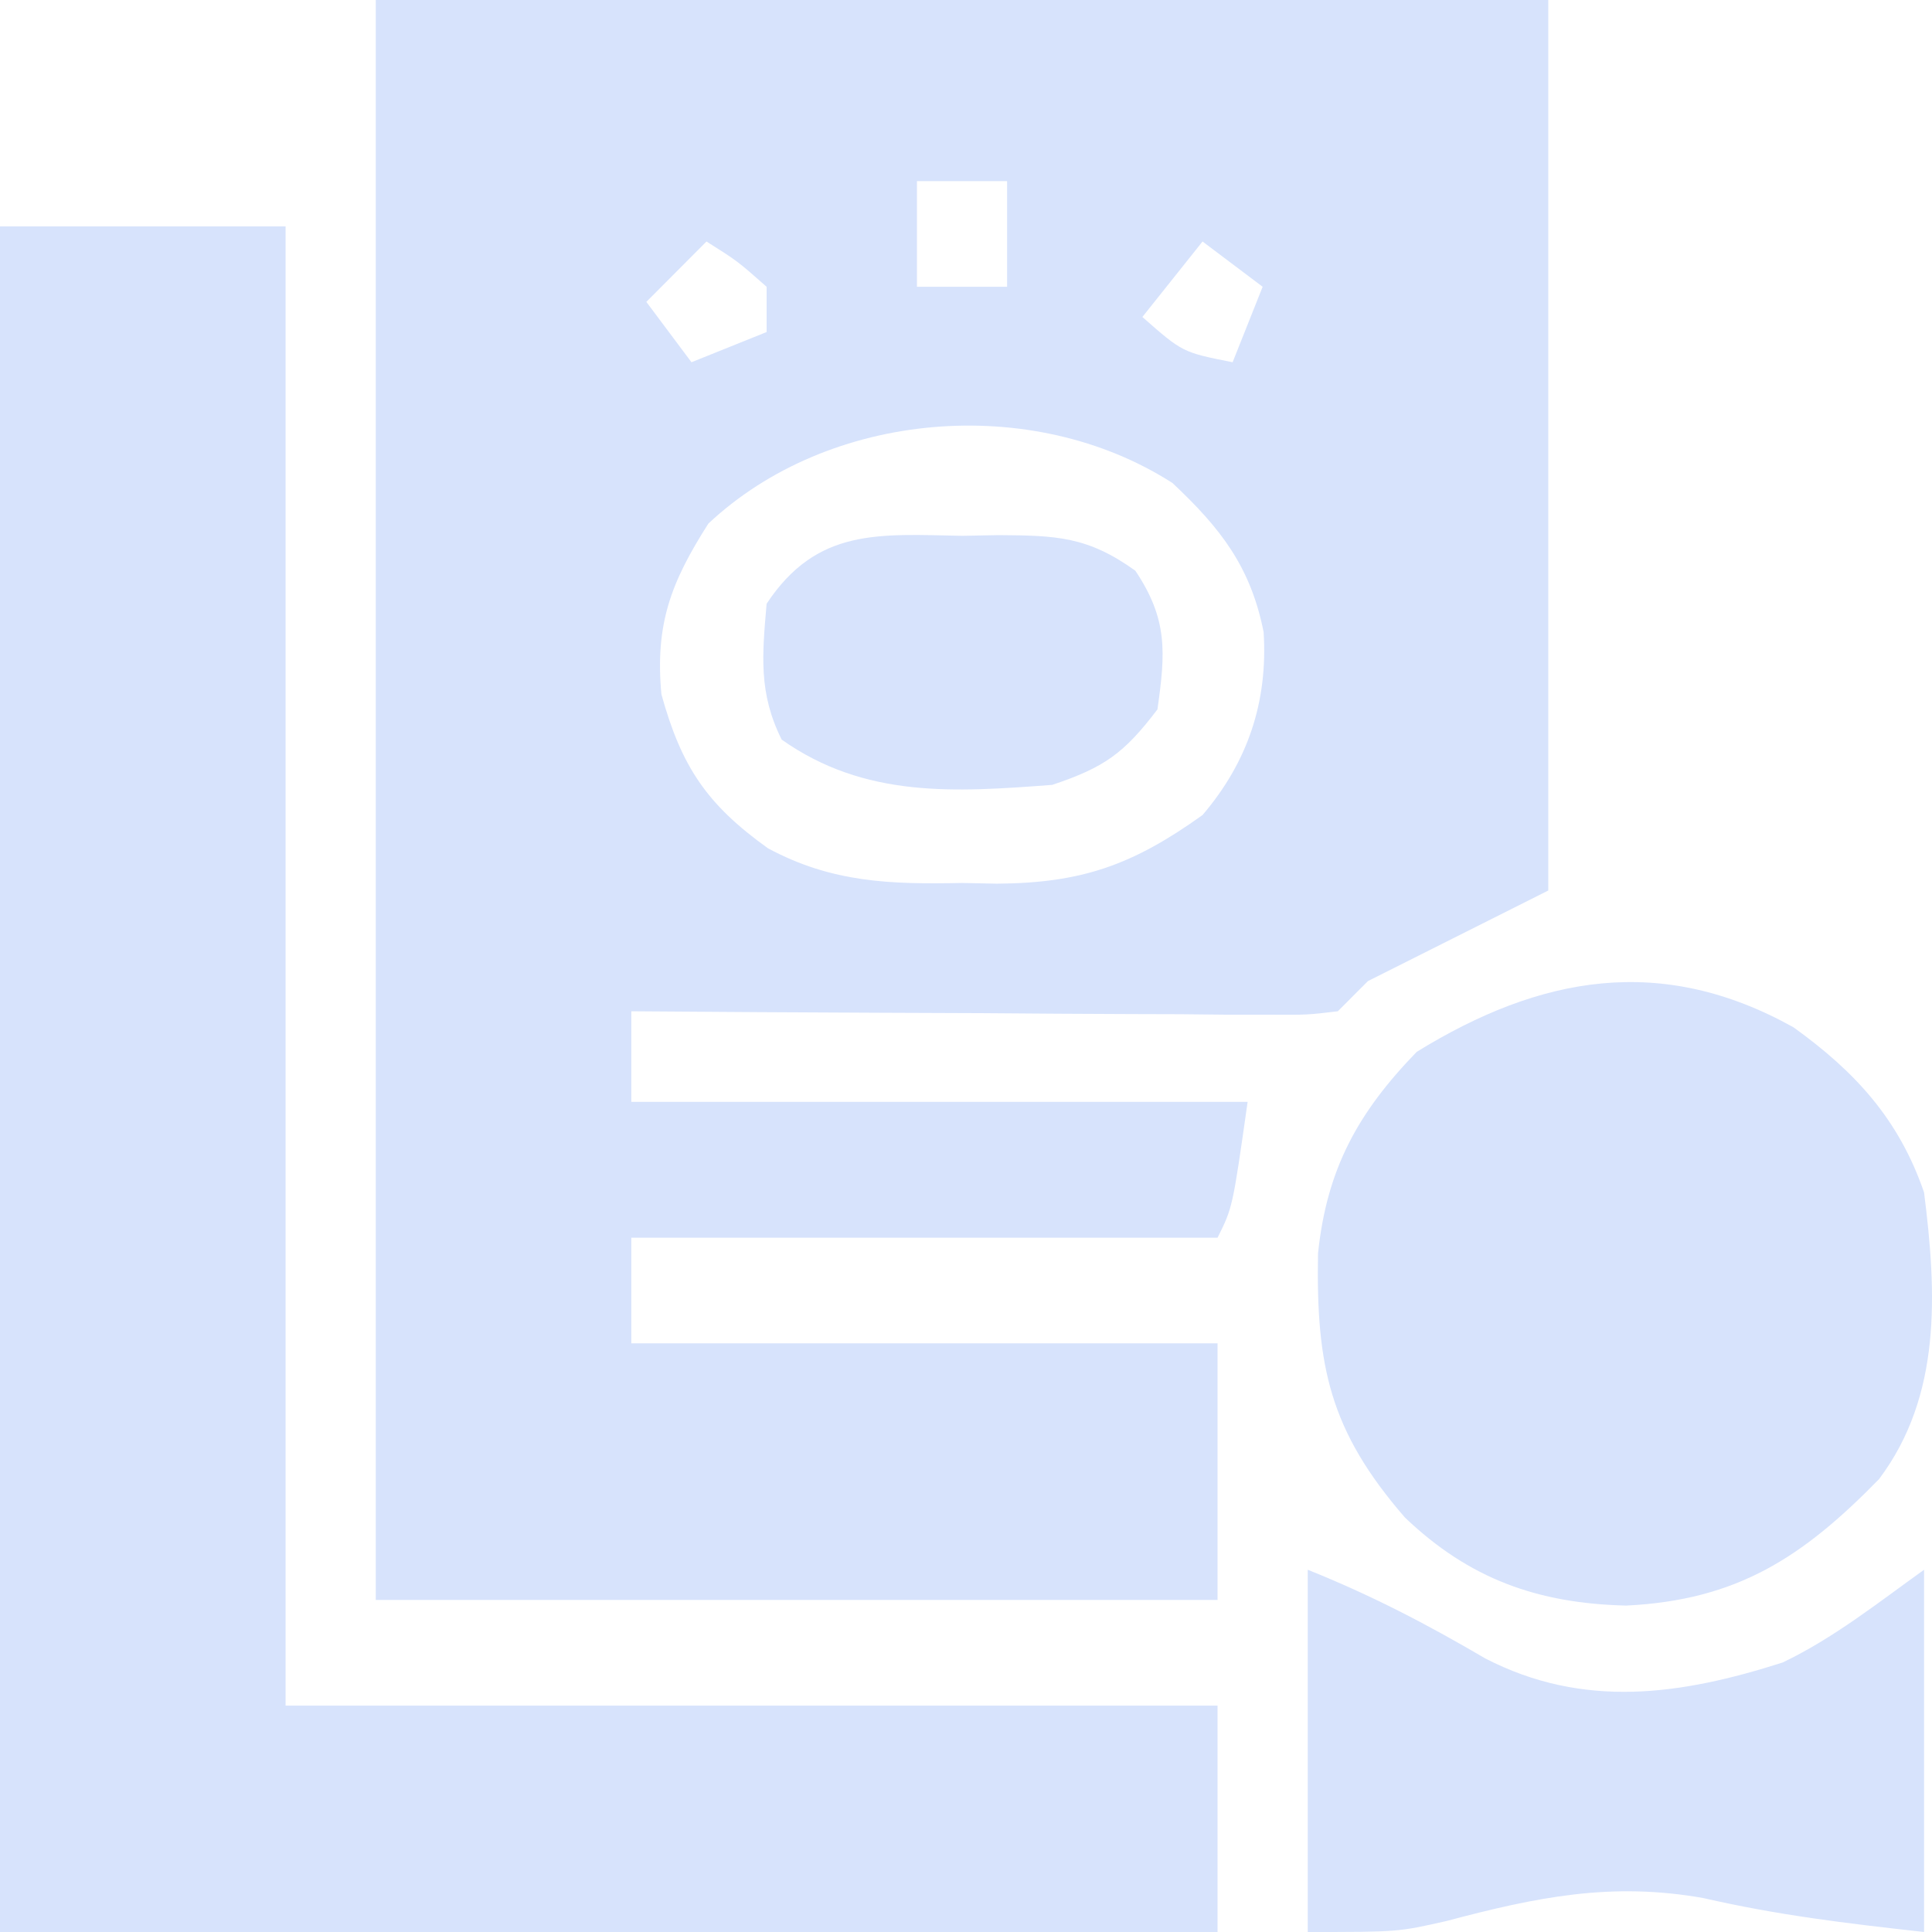
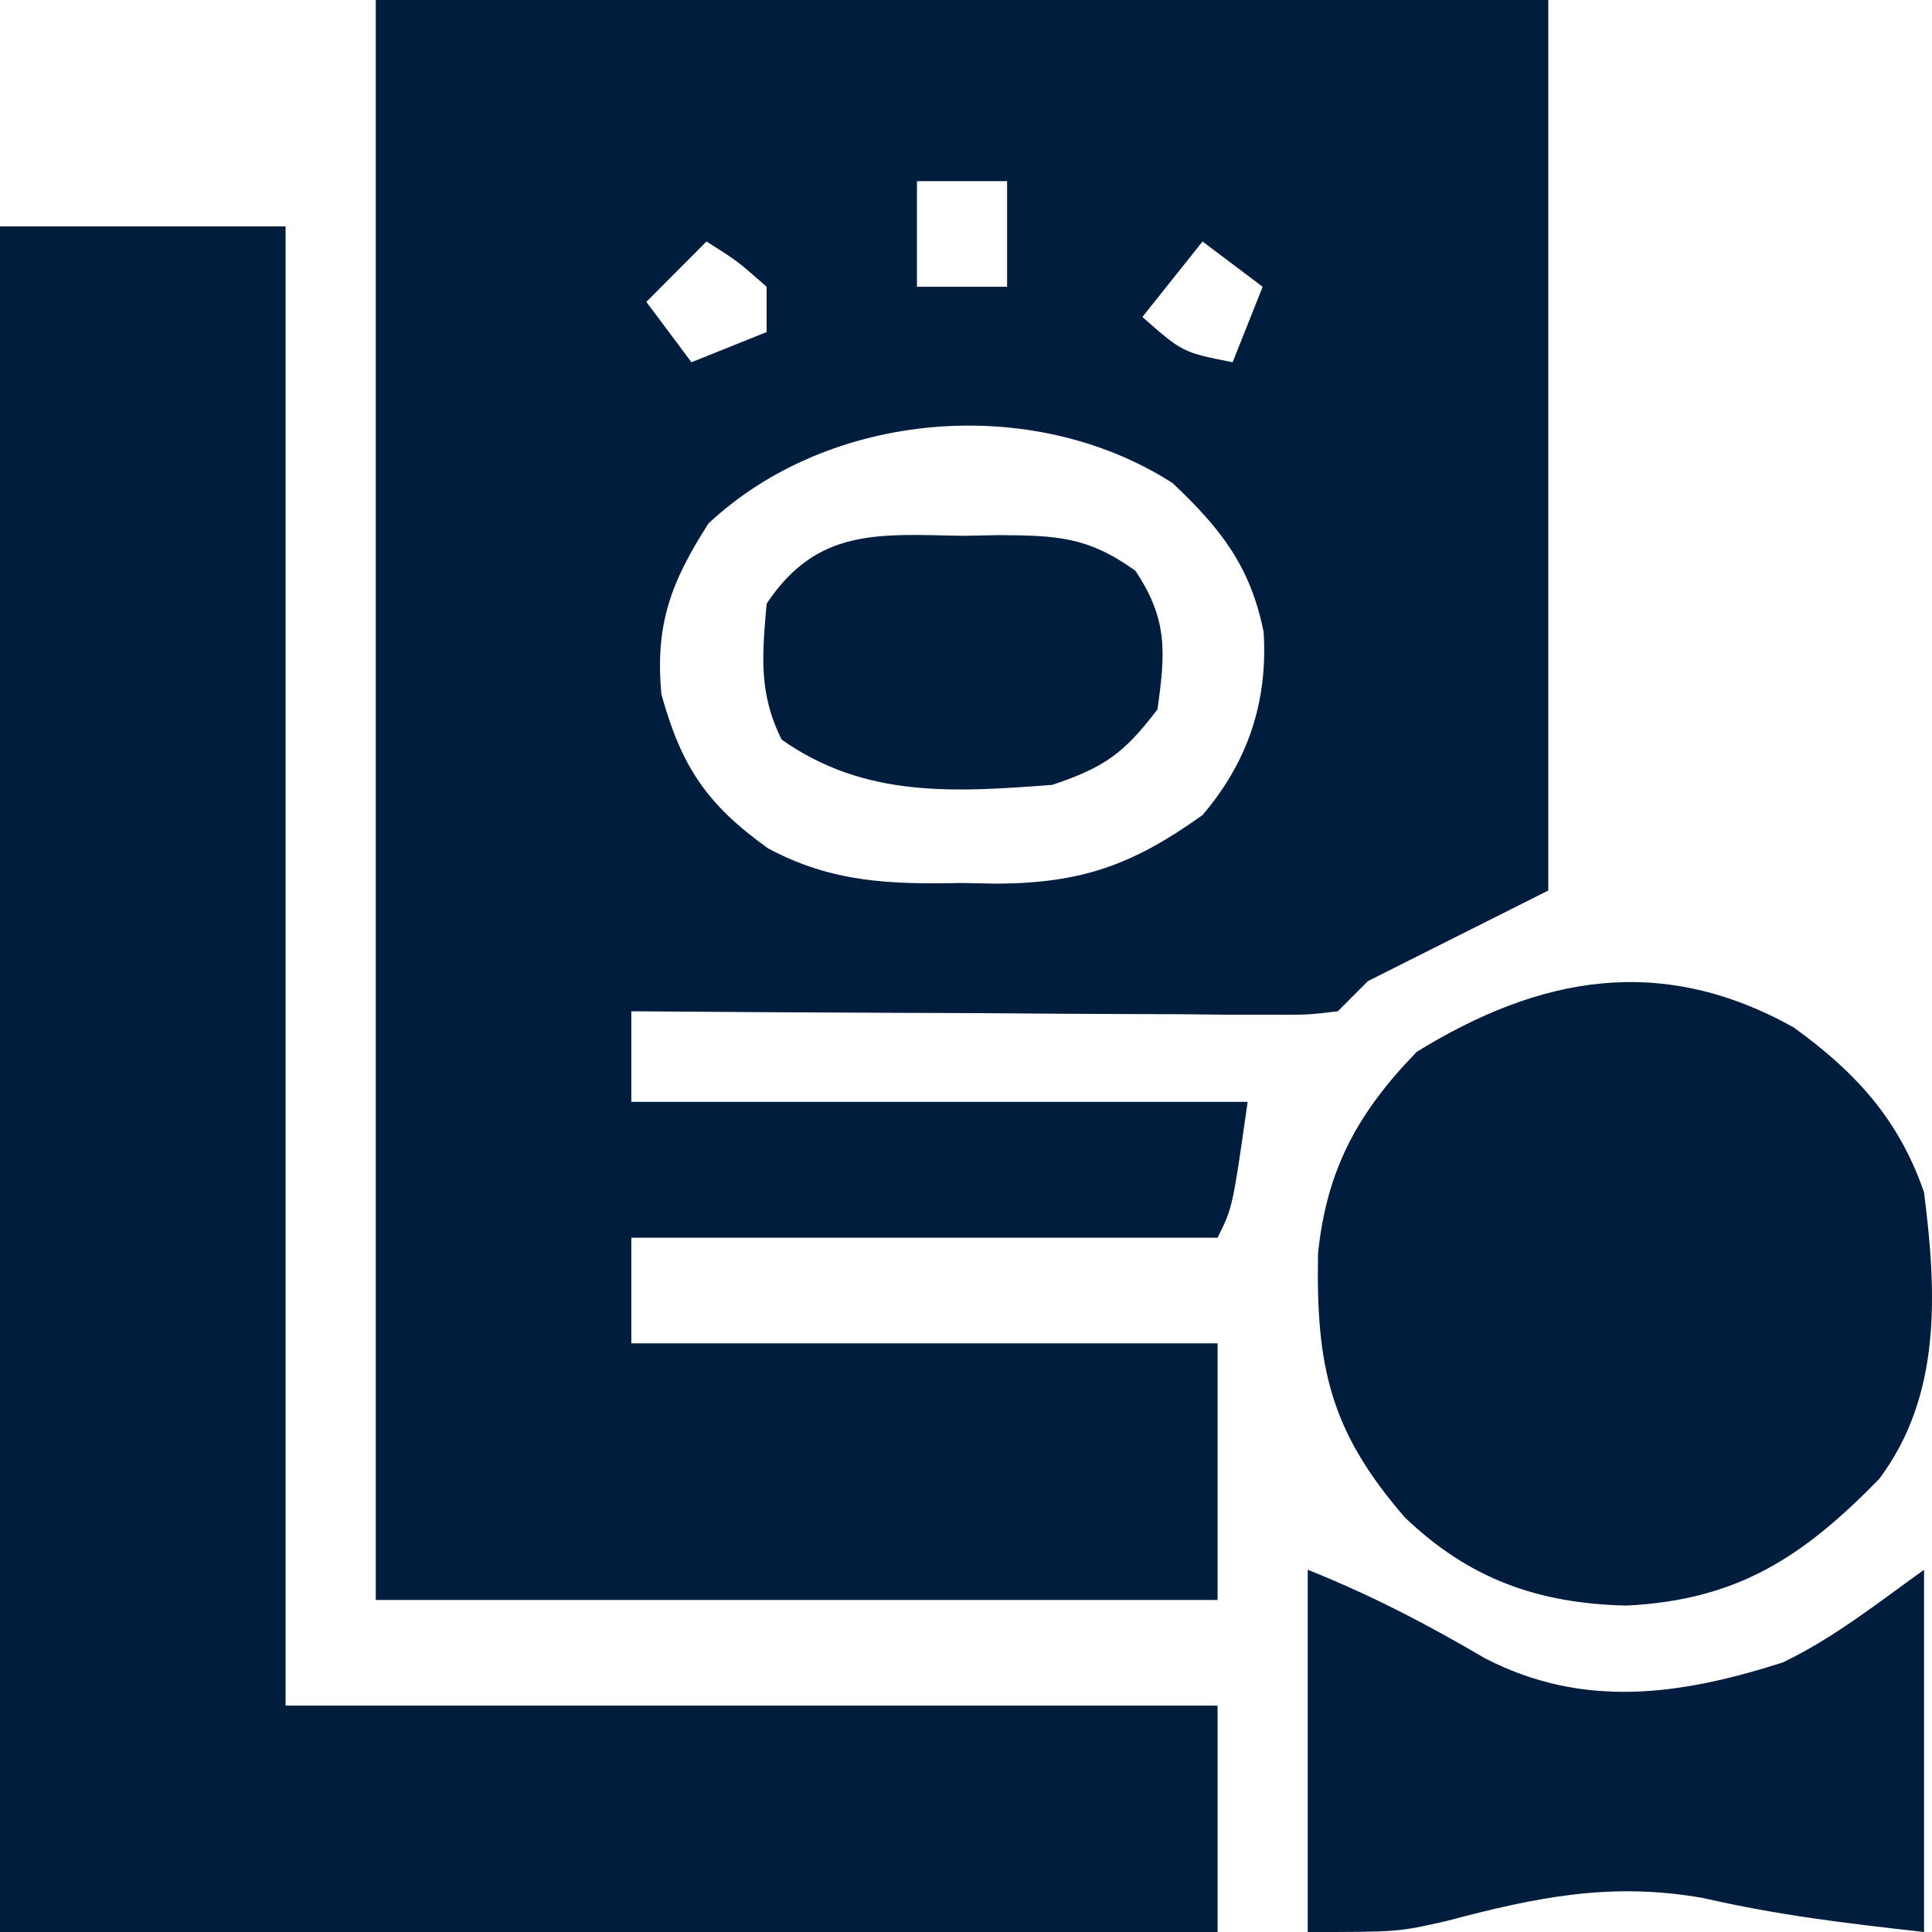
<svg xmlns="http://www.w3.org/2000/svg" width="44" height="44" viewBox="0 0 44 44" fill="none">
-   <path d="M8.558 0C17.37 0 26.182 0 35.261 0C35.261 6.693 35.261 13.386 35.261 20.281C33.905 20.962 32.549 21.642 31.153 22.344C30.927 22.571 30.701 22.797 30.468 23.031C29.775 23.114 29.775 23.114 28.913 23.109C28.591 23.109 28.269 23.109 27.937 23.109C27.589 23.106 27.24 23.102 26.881 23.098C26.525 23.097 26.169 23.096 25.802 23.095C24.661 23.092 23.521 23.083 22.38 23.074C21.608 23.071 20.836 23.068 20.064 23.065C18.169 23.057 16.273 23.046 14.378 23.031C14.378 23.712 14.378 24.392 14.378 25.094C19.01 25.094 23.642 25.094 28.414 25.094C28.072 27.5 28.072 27.5 27.729 28.188C23.323 28.188 18.918 28.188 14.378 28.188C14.378 28.982 14.378 29.776 14.378 30.594C18.784 30.594 23.19 30.594 27.729 30.594C27.729 32.522 27.729 34.451 27.729 36.438C21.403 36.438 15.076 36.438 8.558 36.438C8.558 24.413 8.558 12.389 8.558 0ZM20.883 4.125C20.883 4.919 20.883 5.713 20.883 6.531C21.56 6.531 22.238 6.531 22.936 6.531C22.936 5.737 22.936 4.943 22.936 4.125C22.259 4.125 21.581 4.125 20.883 4.125ZM16.09 5.5C15.638 5.954 15.186 6.407 14.72 6.875C15.059 7.329 15.398 7.782 15.748 8.25C16.312 8.023 16.877 7.796 17.459 7.562C17.459 7.222 17.459 6.882 17.459 6.531C16.795 5.945 16.795 5.945 16.09 5.5ZM27.387 5.5C26.935 6.067 26.483 6.634 26.017 7.219C26.932 8.024 26.932 8.024 28.072 8.25C28.297 7.683 28.523 7.116 28.756 6.531C28.304 6.191 27.852 5.851 27.387 5.5ZM16.133 11.924C15.275 13.267 14.917 14.221 15.063 15.812C15.519 17.458 16.094 18.32 17.491 19.32C18.95 20.104 20.282 20.142 21.91 20.109C22.304 20.117 22.304 20.117 22.706 20.125C24.646 20.112 25.803 19.695 27.387 18.562C28.418 17.354 28.878 15.982 28.778 14.395C28.485 12.914 27.803 12.033 26.702 11C23.501 8.948 18.871 9.353 16.133 11.924Z" fill="#D7E3FC" />
-   <path d="M0 5.156C2.146 5.156 4.293 5.156 6.504 5.156C6.504 16.273 6.504 27.39 6.504 38.844C13.509 38.844 20.513 38.844 27.729 38.844C27.729 40.545 27.729 42.247 27.729 44C18.579 44 9.428 44 0 44C0 31.182 0 18.363 0 5.156Z" fill="#D7E3FC" />
-   <path d="M40.845 23.396C42.256 24.411 43.247 25.493 43.819 27.156C44.108 29.437 44.225 31.785 42.792 33.688C41.049 35.472 39.559 36.443 37.036 36.566C35.026 36.518 33.464 35.963 31.996 34.56C30.284 32.586 29.971 31.116 30.017 28.547C30.217 26.616 30.931 25.331 32.265 23.955C35.076 22.223 37.837 21.718 40.845 23.396Z" fill="#D7E3FC" />
-   <path d="M29.783 35.75C31.239 36.335 32.485 36.983 33.828 37.771C36.068 38.925 38.279 38.605 40.599 37.862C41.757 37.309 42.776 36.498 43.819 35.75C43.819 38.472 43.819 41.195 43.819 44C42.015 43.799 40.505 43.619 38.791 43.227C36.693 42.854 34.983 43.208 32.942 43.75C31.837 44 31.837 44 29.783 44C29.783 41.278 29.783 38.555 29.783 35.75Z" fill="#D7E3FC" />
-   <path d="M21.91 12.203C22.186 12.198 22.462 12.193 22.747 12.187C24.058 12.196 24.77 12.217 25.857 12.998C26.597 14.104 26.545 14.856 26.36 16.156C25.6 17.156 25.155 17.476 23.963 17.875C21.739 18.043 19.698 18.182 17.802 16.844C17.272 15.781 17.359 14.921 17.459 13.75C18.605 12.017 20.021 12.167 21.91 12.203Z" fill="#D7E3FC" />
+   <path d="M8.558 0C17.37 0 26.182 0 35.261 0C35.261 6.693 35.261 13.386 35.261 20.281C33.905 20.962 32.549 21.642 31.153 22.344C30.927 22.571 30.701 22.797 30.468 23.031C29.775 23.114 29.775 23.114 28.913 23.109C28.591 23.109 28.269 23.109 27.937 23.109C27.589 23.106 27.24 23.102 26.881 23.098C26.525 23.097 26.169 23.096 25.802 23.095C24.661 23.092 23.521 23.083 22.38 23.074C21.608 23.071 20.836 23.068 20.064 23.065C18.169 23.057 16.273 23.046 14.378 23.031C14.378 23.712 14.378 24.392 14.378 25.094C19.01 25.094 23.642 25.094 28.414 25.094C28.072 27.5 28.072 27.5 27.729 28.188C23.323 28.188 18.918 28.188 14.378 28.188C14.378 28.982 14.378 29.776 14.378 30.594C18.784 30.594 23.19 30.594 27.729 30.594C27.729 32.522 27.729 34.451 27.729 36.438C21.403 36.438 15.076 36.438 8.558 36.438C8.558 24.413 8.558 12.389 8.558 0ZM20.883 4.125C20.883 4.919 20.883 5.713 20.883 6.531C21.56 6.531 22.238 6.531 22.936 6.531C22.936 5.737 22.936 4.943 22.936 4.125C22.259 4.125 21.581 4.125 20.883 4.125ZM16.09 5.5C15.638 5.954 15.186 6.407 14.72 6.875C15.059 7.329 15.398 7.782 15.748 8.25C16.312 8.023 16.877 7.796 17.459 7.562C17.459 7.222 17.459 6.882 17.459 6.531C16.795 5.945 16.795 5.945 16.09 5.5ZM27.387 5.5C26.935 6.067 26.483 6.634 26.017 7.219C26.932 8.024 26.932 8.024 28.072 8.25C28.297 7.683 28.523 7.116 28.756 6.531C28.304 6.191 27.852 5.851 27.387 5.5ZM16.133 11.924C15.275 13.267 14.917 14.221 15.063 15.812C15.519 17.458 16.094 18.32 17.491 19.32C18.95 20.104 20.282 20.142 21.91 20.109C22.304 20.117 22.304 20.117 22.706 20.125C24.646 20.112 25.803 19.695 27.387 18.562C28.418 17.354 28.878 15.982 28.778 14.395C28.485 12.914 27.803 12.033 26.702 11C23.501 8.948 18.871 9.353 16.133 11.924Z" fill="#001D3D" />
+   <path d="M0 5.156C2.146 5.156 4.293 5.156 6.504 5.156C6.504 16.273 6.504 27.39 6.504 38.844C13.509 38.844 20.513 38.844 27.729 38.844C27.729 40.545 27.729 42.247 27.729 44C18.579 44 9.428 44 0 44C0 31.182 0 18.363 0 5.156Z" fill="#001D3D" />
+   <path d="M40.845 23.396C42.256 24.411 43.247 25.493 43.819 27.156C44.108 29.437 44.225 31.785 42.792 33.688C41.049 35.472 39.559 36.443 37.036 36.566C35.026 36.518 33.464 35.963 31.996 34.56C30.284 32.586 29.971 31.116 30.017 28.547C30.217 26.616 30.931 25.331 32.265 23.955C35.076 22.223 37.837 21.718 40.845 23.396Z" fill="#001D3D" />
+   <path d="M29.783 35.75C31.239 36.335 32.485 36.983 33.828 37.771C36.068 38.925 38.279 38.605 40.599 37.862C41.757 37.309 42.776 36.498 43.819 35.75C43.819 38.472 43.819 41.195 43.819 44C42.015 43.799 40.505 43.619 38.791 43.227C36.693 42.854 34.983 43.208 32.942 43.75C31.837 44 31.837 44 29.783 44C29.783 41.278 29.783 38.555 29.783 35.75Z" fill="#001D3D" />
+   <path d="M21.91 12.203C22.186 12.198 22.462 12.193 22.747 12.187C24.058 12.196 24.77 12.217 25.857 12.998C26.597 14.104 26.545 14.856 26.36 16.156C25.6 17.156 25.155 17.476 23.963 17.875C21.739 18.043 19.698 18.182 17.802 16.844C17.272 15.781 17.359 14.921 17.459 13.75C18.605 12.017 20.021 12.167 21.91 12.203Z" fill="#001D3D" />
</svg>
